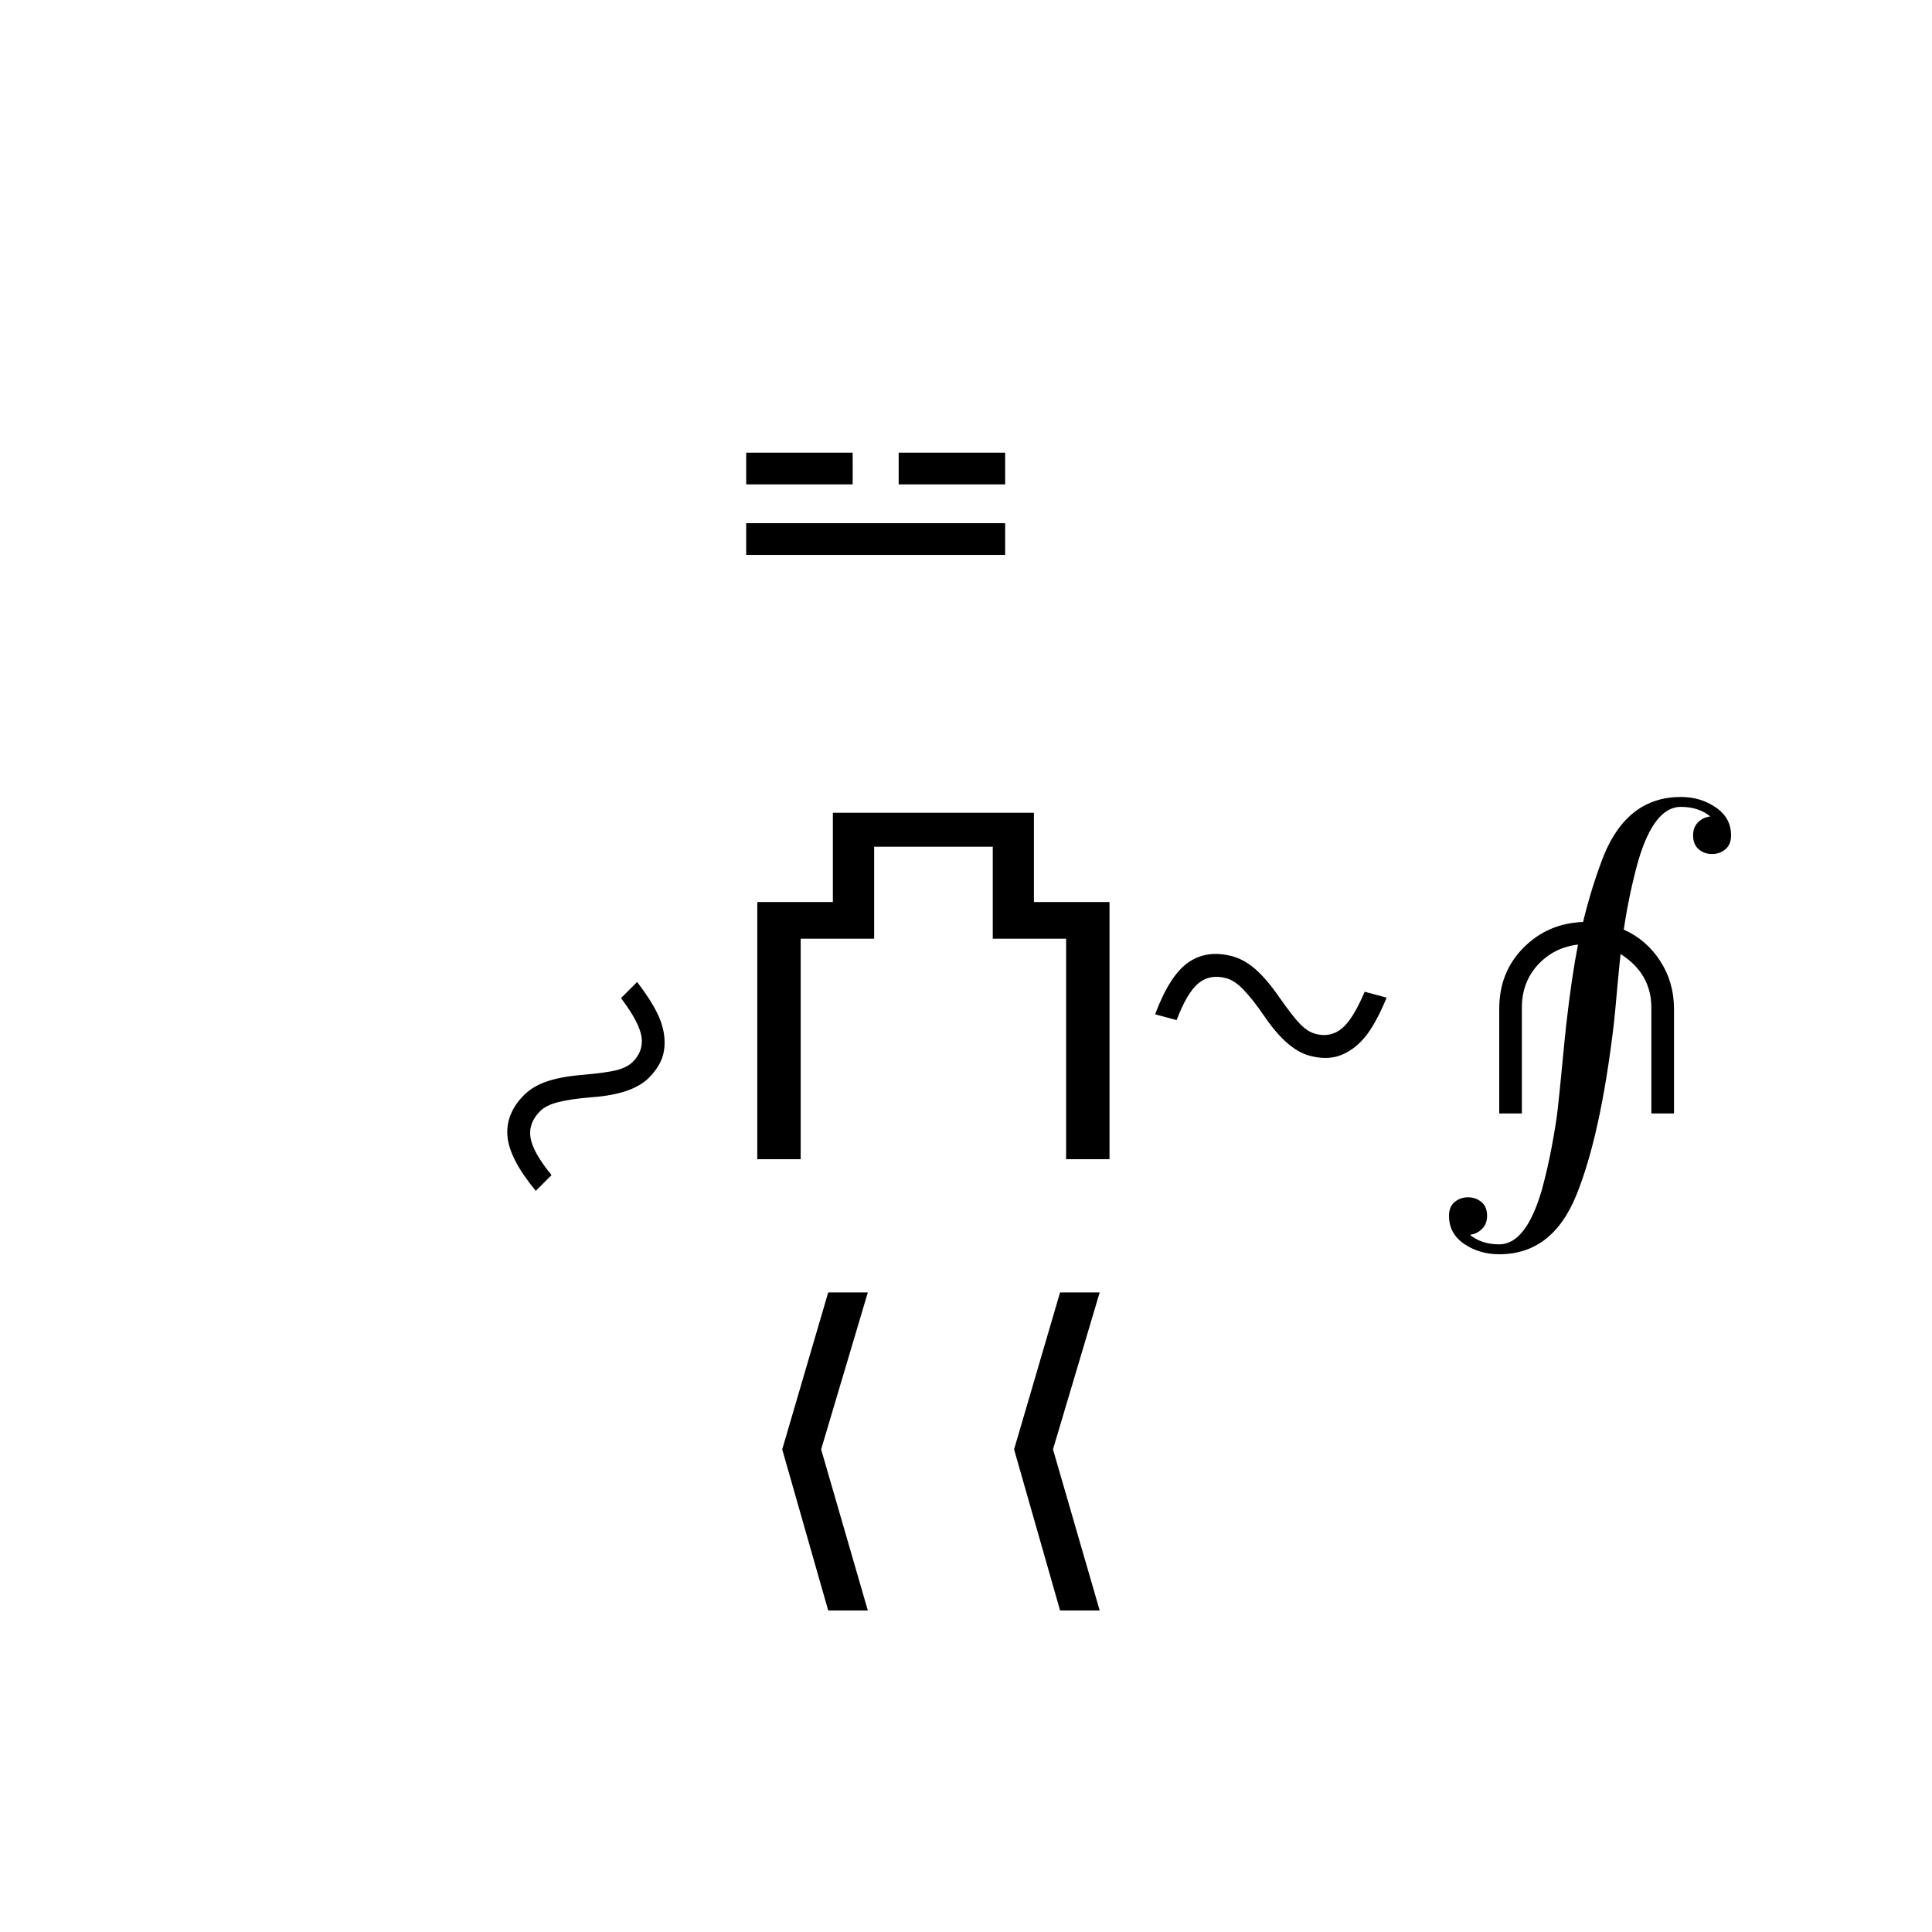
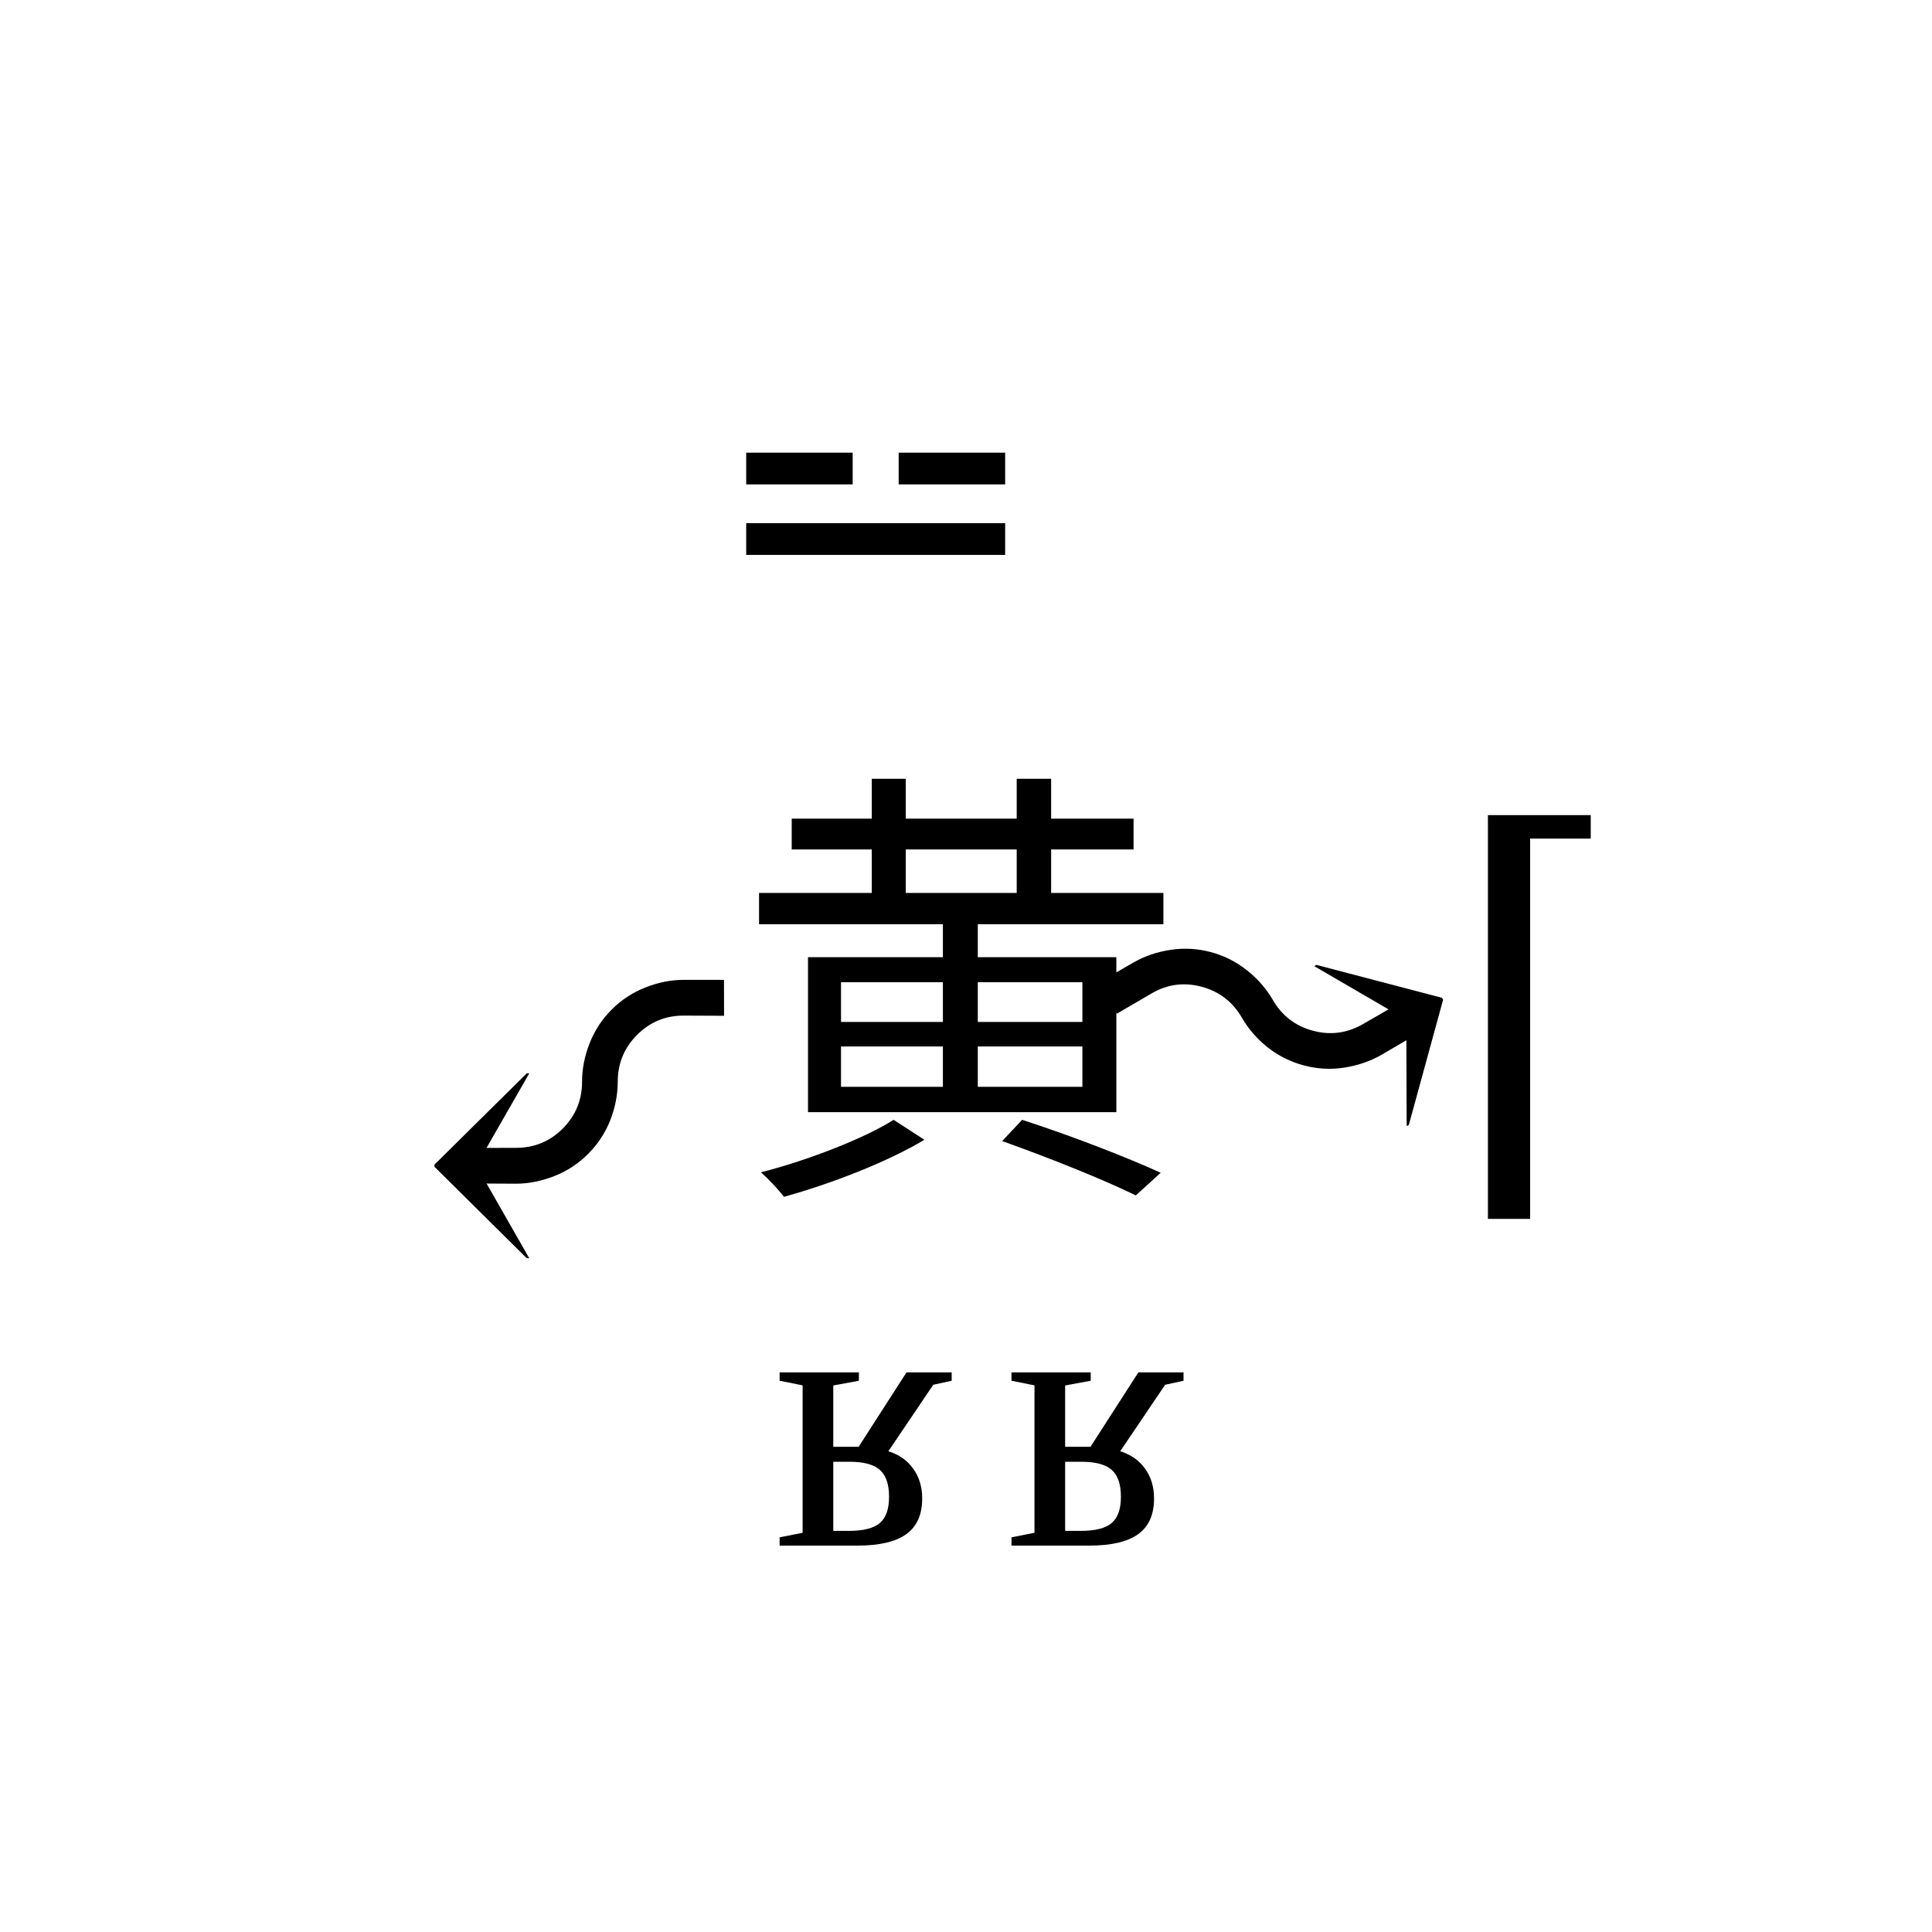
<svg xmlns="http://www.w3.org/2000/svg" width="256px" height="256px">
  <text x="38%" y="33%" font-size="50px">⚍</text>
-   <text x="85" y="128" font-size="60px" text-anchor="middle" dominant-baseline="central" transform="rotate(-45, 100, 145)">~</text>
-   <text x="38%" y="60%" font-size="60px">⛫</text>
-   <text x="60%" y="60%" font-size="60px" text-anchor="middle" dominant-baseline="central" transform="rotate(15, 240, 200)">~</text>
-   <text x="75%" y="60%" font-size="60px">⨙</text>
-   <text x="40%" y="80%" font-size="50px">❬</text>
-   <text x="52%" y="80%" font-size="50px">❬</text>
+   <text x="85" y="128" font-size="60px" text-anchor="middle" dominant-baseline="central" transform="rotate(-45, 100, 145)">↜</text>
+   <text x="38%" y="60%" font-size="60px">⻩</text>
+   <text x="60%" y="60%" font-size="60px" text-anchor="middle" dominant-baseline="central" transform="rotate(15, 240, 200)">↝</text>
+   <text x="75%" y="60%" font-size="60px">⌈</text>
+   <text x="40%" y="80%" font-size="50px">ʁ</text>
+   <text x="52%" y="80%" font-size="50px">ʁ</text>
</svg>
